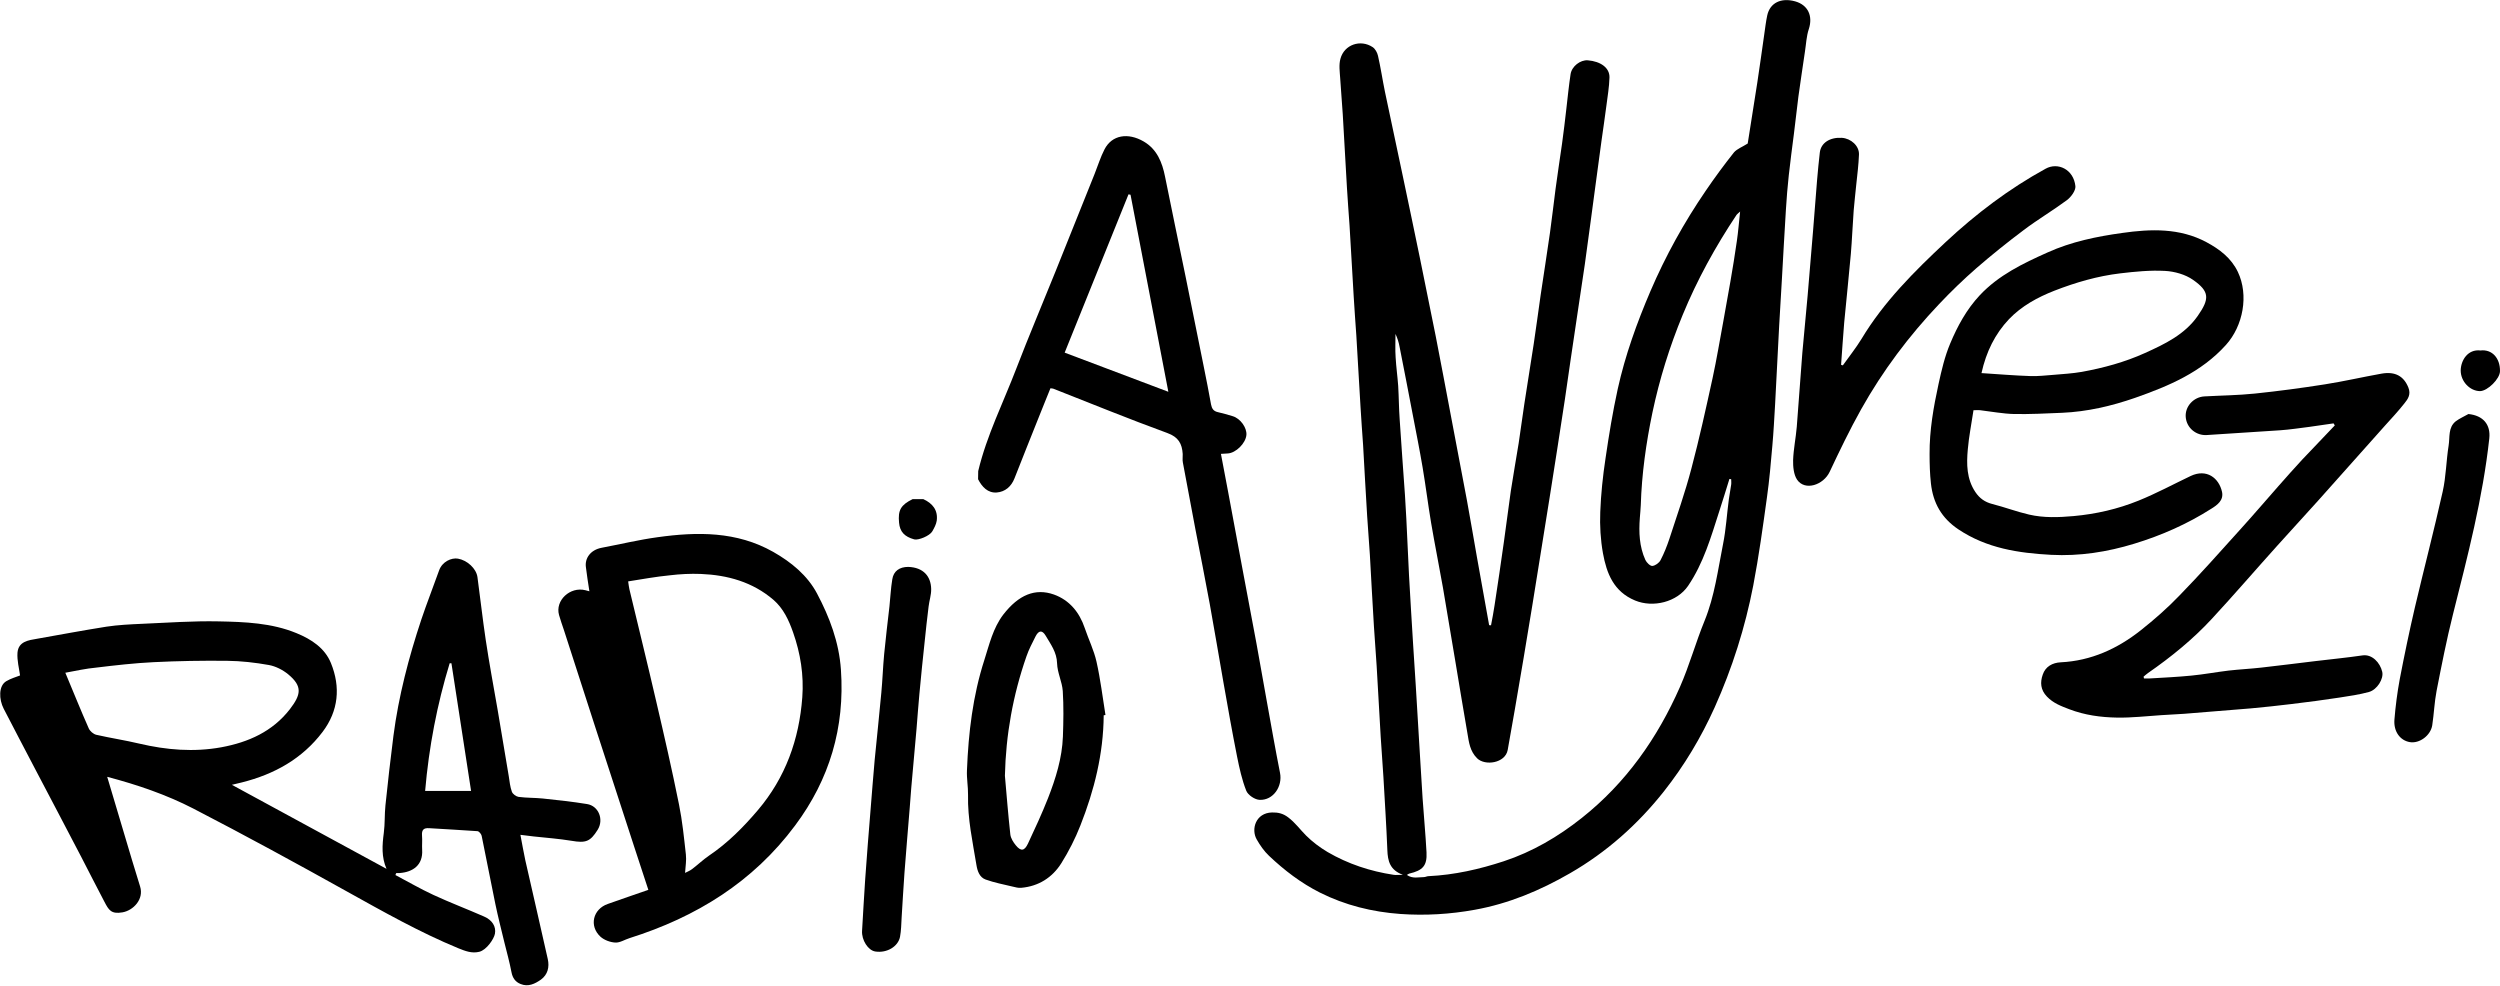
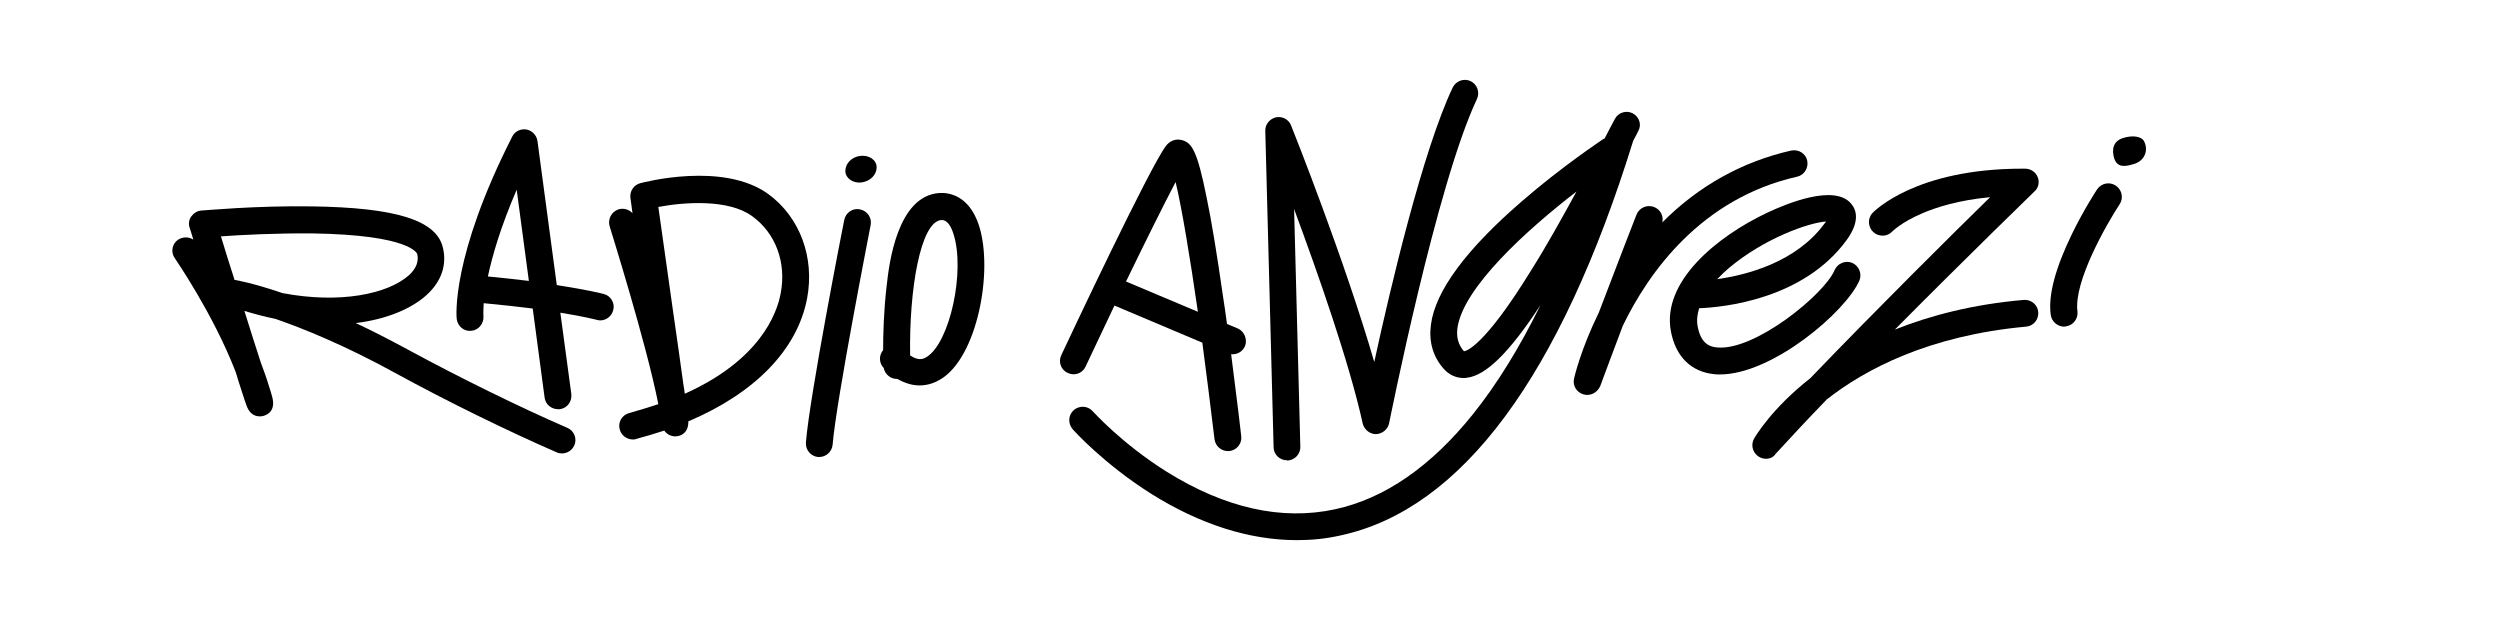
- <svg xmlns="http://www.w3.org/2000/svg" version="1.1" id="Layer_1" x="0px" y="0px" viewBox="0 0 1844.7 727.1" style="enable-background:new 0 0 1844.7 727.1;" xml:space="preserve">
-   <path d="M721.8,347.6c6.3-26.4,18.5-50.5,28.1-75.6c9.2-24,19.3-47.7,28.9-71.6c9.7-24,19.3-48,28.9-72.1c2.4-6,4.3-12.3,7.3-18.1  c5.5-10.7,17.4-12.5,28.9-5.8c9.8,5.7,13.7,15.4,15.8,26.1c4.9,24.4,10,48.7,15,73c4.6,22.5,9.1,44.9,13.6,67.4  c1.8,9.1,3.7,18.3,5.3,27.5c0.6,3.1,1.8,5,5,5.7c3.7,0.8,7.3,1.9,11,3c5.7,1.7,10.5,8.5,10.1,13.8c-0.5,6.2-7.8,13.4-13.8,13.7  c-1.5,0.1-2.9,0.2-5,0.3c1.8,9.6,3.6,18.8,5.3,28c3.5,18.8,7,37.6,10.5,56.4c3.5,18.5,7,36.9,10.4,55.4c2.6,14.1,5,28.3,7.6,42.5  c3.2,17.7,6.3,35.4,9.8,53.1c2,10-5,20.3-15,19.9c-3.5-0.1-8.6-3.5-9.9-6.7c-3.2-8.1-5.1-16.8-6.8-25.3c-3.6-18.1-6.8-36.2-10-54.4  c-3.4-19.3-6.6-38.6-10.1-57.9c-3.4-18.6-7.1-37.1-10.7-55.7c-3.1-16.3-6.2-32.7-9.2-49c-0.4-2,0-4.1-0.1-6.2  c-0.5-7.6-3.1-12.5-11.4-15.5c-28.2-10.3-56.1-21.7-84.1-32.7c-0.4-0.2-1-0.1-2.1-0.3c-2.9,7.3-6,14.7-8.9,22.1  c-5.9,14.8-11.8,29.5-17.6,44.3c-2.4,6.2-7,10-13.1,10.5c-6.6,0.5-10.9-4.1-13.8-9.8C721.8,351.6,721.8,349.6,721.8,347.6z   M862.1,289.1c-9.4-49.2-18.6-97.3-27.9-145.4c-0.5-0.1-1-0.2-1.5-0.3c-15.7,38.9-31.4,77.8-47.1,116.8  C811,269.8,836,279.2,862.1,289.1z" />
-   <path d="M681.3,368.3c6.8,3.1,10.9,8.1,9.9,15.9c-0.4,2.7-1.9,5.5-3.3,7.9c-1.9,3.3-10.2,6.7-13.3,5.9c-7.2-2-10.6-5.6-11.2-12.3  c-0.9-9.3,1.3-13.1,10-17.4C675.9,368.3,678.6,368.3,681.3,368.3z" />
-   <path d="M1289.6,105.9c2.3-14.4,4.7-29.8,7.1-45.1c1.8-11.8,3.4-23.6,5.1-35.4c0.7-4.7,1.2-9.4,2.2-14c2-9.3,10.2-13.3,20.6-10.4  c9.6,2.7,13.2,10.9,10.1,20.4c-1.8,5.4-2,11.2-2.9,16.9c-1.6,11-3.3,22-4.8,33c-1.2,9.1-2.1,18.3-3.3,27.4  c-1.3,10.3-2.7,20.5-3.8,30.7c-0.9,8.4-1.6,16.7-2.1,25.1c-1.1,17.3-2,34.6-3,52c-0.7,11.4-1.4,22.8-2,34.1c-1,19.3-2,38.7-3,58  c-0.6,10.1-1.1,20.1-2,30.1c-1.1,12.8-2.2,25.6-4,38.3c-3,21.7-6,43.5-10.1,65c-6,31-15.5,61-28.5,90c-10,22.2-22.4,42.9-37.4,61.9  c-19.3,24.4-42.3,44.9-69.4,60.5c-22,12.7-45.2,22.4-70.2,26.9c-18.1,3.3-36.6,4.4-54.9,3.1c-20.7-1.5-40.7-6.4-59.4-15.8  c-13.9-7-26.2-16.4-37.5-27.1c-3.6-3.4-6.6-7.7-9.1-12.1c-4.3-7.5-0.8-19.6,11.3-19.9c4.4-0.1,8.1,0.7,11.9,3.6  c5.2,3.9,8.8,9,13.2,13.4c4.7,4.7,10.2,8.8,15.9,12.2c15.1,8.8,31.5,14.2,48.7,16.8c1.8,0.3,3.7,0,6.9,0  c-9.7-3.5-11.2-10.3-11.5-18.2c-0.7-18-1.9-35.9-2.9-53.9c-0.6-9.9-1.4-19.7-2-29.6c-1-17.5-2-34.9-3-52.4c-0.6-9.7-1.4-19.4-2-29.1  c-1.1-17.6-2-35.3-3-52.9c-0.6-9.5-1.4-19.1-2-28.6c-1.1-17.5-2-34.9-3-52.4c-0.6-9.4-1.4-18.7-1.9-28.1c-1.1-17.6-2-35.3-3.1-52.9  c-0.6-9.4-1.4-18.7-1.9-28.1c-1.1-17.6-2-35.3-3.1-52.9c-0.6-9.2-1.4-18.4-1.9-27.6c-1.1-18.1-2-36.3-3.1-54.4  c-0.5-8.9-1.4-17.7-1.9-26.6c-0.3-4.8-1.1-10,0.2-14.5c2.8-10.4,14.8-14.5,23.8-8.5c1.9,1.3,3.4,4.1,3.9,6.4  c2,8.7,3.3,17.6,5.1,26.4c4.4,20.9,8.9,41.9,13.3,62.8c4.2,20.1,8.5,40.3,12.6,60.4c3.9,19.1,7.8,38.2,11.6,57.3  c3.9,19.9,7.6,39.8,11.4,59.8c3.9,20.4,7.8,40.8,11.6,61.2c2.6,14,4.9,28,7.4,42c3,16.7,6,33.4,9,50.2c0.5,0,0.9,0.1,1.4,0.1  c0.9-4.9,1.9-9.8,2.6-14.7c2.4-15.6,4.7-31.2,6.9-46.9c1.8-12.5,3.3-25,5.1-37.5c1.8-11.8,3.9-23.5,5.8-35.3  c1.5-9.7,2.7-19.4,4.2-29.1c2.2-14.7,4.7-29.4,6.9-44.1c1.8-12,3.4-24,5.1-36c2.3-15.4,4.7-30.7,6.9-46.1  c1.5-10.7,2.7-21.5,4.1-32.2c1.5-11.2,3.2-22.3,4.8-33.5c1.2-8.6,2.2-17.2,3.2-25.9c1-8.5,1.8-16.9,3.1-25.4  c0.9-5.8,7.2-10.6,12.7-10.2c9.6,0.8,16.2,5.6,16,12.7c-0.2,7-1.4,14-2.3,21c-1.1,8.6-2.4,17.2-3.6,25.8  c-1.6,11.4-3.1,22.7-4.6,34.1c-1.1,8.5-2.2,16.9-3.4,25.4c-1.4,10.5-2.8,21.1-4.3,31.6c-1.5,10.5-3.1,21-4.7,31.5  c-1.9,12.8-3.8,25.6-5.7,38.4c-1.5,9.9-2.9,19.8-4.3,29.7c-1.8,12.1-3.7,24.3-5.6,36.4c-1.8,11.5-3.6,23-5.4,34.4  c-2.2,13.7-4.4,27.5-6.6,41.2c-2.1,13.3-4.2,26.5-6.4,39.8c-2.1,12.9-4.2,25.8-6.4,38.7c-2.2,12.9-4.4,25.8-6.6,38.7  c-1.7,9.8-3.4,19.7-5.2,29.5c-1.8,9.8-16.8,11.9-22.6,6.1c-5.3-5.3-6-11.8-7.1-18.3c-3.1-17.8-6-35.7-9-53.6c-3-18-6-36.1-9.1-54.1  c-2.8-15.9-6-31.7-8.7-47.6c-2.3-13.7-4-27.5-6.3-41.1c-2.2-13-4.8-26-7.3-39c-3.2-16.7-6.4-33.4-9.7-50c-0.6-3.3-1.6-6.4-3-9.4  c0,5.7-0.3,11.5,0.1,17.2c0.4,7.1,1.4,14.1,1.9,21.2c0.5,8.3,0.5,16.6,1.1,24.8c1.2,18.6,2.6,37.2,3.9,55.8c0.4,5.8,0.7,11.6,1,17.3  c0.7,14,1.3,28.1,2,42.1c0.9,16.8,2,33.7,3,50.5c0.6,10.4,1.3,20.8,2,31.1c1,16.7,2,33.3,3,50c0.7,10.9,1.3,21.8,2,32.6  c0.9,13.3,2.2,26.6,2.9,40c0.5,9.8-2.8,13.3-12.7,15.6c-0.4,0.1-0.8,0.4-1.8,1c4.3,3,8.6,1.6,12.6,1.6c1.1,0,2.2-0.7,3.4-0.7  c19.1-0.9,37.5-5.1,55.5-11c21.2-7,40.1-18.1,57.5-31.9c32.7-25.9,55.9-59,72.5-96.7c7-15.9,11.6-32.8,18.2-48.9  c7.4-18.2,9.8-37.5,13.6-56.5c2.2-10.9,2.8-22.1,4.3-33.2c0.5-3.6,1.2-7.1,1.7-10.7c0.2-1.3,0-2.7,0-4c-0.4-0.1-0.9-0.1-1.3-0.2  c-2.5,8-4.9,16-7.5,23.9c-6.1,19-11.6,38.2-23,55c-8.2,12-25.8,16.3-39.1,10.8c-15.9-6.6-21-20.1-23.7-34.8c-1.8-10-2.4-20.4-2-30.5  c0.5-13.3,1.9-26.5,3.9-39.7c2.5-17.1,5.3-34.2,9-51.1c5.5-24.9,14.1-48.7,24.1-72.1c11.2-26.1,24.8-50.7,40.8-74.1  c6.6-9.7,13.6-19.2,20.9-28.4C1281.8,109.8,1285.7,108.4,1289.6,105.9z M1284,156.1c-1.6,1.5-2.2,1.8-2.6,2.4  c-15.6,23.4-29.1,47.9-39.8,73.9c-9.6,23.3-17.1,47.3-22.3,72c-4.7,22.6-7.9,45.3-8.6,68.4c-0.1,3.1-0.5,6.3-0.7,9.4  c-0.8,10.6-0.4,21.1,4.1,31c0.9,1.9,3.5,4.5,5.1,4.4c2.2-0.2,5-2.2,6.1-4.3c2.6-5,4.7-10.3,6.5-15.7c5.6-17.2,11.6-34.2,16.2-51.7  c5.9-22.2,10.8-44.6,15.7-67c3-13.8,5.3-27.9,7.9-41.8c1.8-9.7,3.5-19.5,5.2-29.2c1.7-10,3.4-20,4.8-30.1  C1282.6,171,1283.1,164.2,1284,156.1z" />
-   <path d="M291.8,645.7c9.3,4.9,18.4,10.2,27.9,14.6c12.3,5.7,25,10.5,37.5,16c6,2.6,9,7.4,8,12.7c-0.7,3.8-6.1,11.9-11.5,13.3  c-5.6,1.4-10.5-0.6-15.5-2.6c-28.6-11.8-55.4-27-82.4-42c-37.5-20.9-75.1-41.4-113.2-61.1c-19.8-10.2-41.1-17.5-63.5-23.4  c4.3,14.3,8.3,27.9,12.4,41.6c3.9,13.1,7.8,26.3,11.9,39.4c2.9,9.3-5,17.6-13,19c-8.4,1.5-10.2-1.8-13.3-7.7  c-5.8-11-11.4-22.1-17.1-33.1c-11.4-21.9-22.9-43.7-34.4-65.6c-7.7-14.6-15.3-29.3-22.9-43.9c-3.5-6.8-3.9-16.9,2-20.3  c3.4-2,7.3-3.1,10.1-4.2c-0.7-5.2-2.3-11.1-1.9-16.8c0.7-8.3,8.1-9.2,14.6-10.3c17-3,34-6.2,51.1-8.9c8.6-1.3,17.4-1.7,26.1-2.1  c18.9-0.8,37.7-2.2,56.6-1.8c19.4,0.4,39.1,1.1,57.5,8.7c11,4.5,20.9,11,25.4,22.1c7.2,17.7,5.6,35.2-6.2,50.8  c-15,19.8-35.6,31.2-59.4,37.2c-2,0.5-4,1-7.5,1.8c38.7,21,76.2,41.4,114.1,62c-3.8-8.7-3.2-17.5-2-26.5c0.9-6.7,0.5-13.6,1.2-20.3  c1.8-17.1,3.7-34.2,5.9-51.3c3.8-29.3,11.3-57.9,20.6-85.9c4.1-12.2,8.8-24.1,13.1-36.2c2.3-6.5,9.1-9.5,13.9-8.7  c6.9,1.2,13.5,7.3,14.4,13.6c2.1,15.4,3.8,30.9,6.1,46.3c2.6,17.3,5.8,34.5,8.8,51.7c2.8,16.3,5.4,32.6,8.2,48.9  c0.6,3.9,1,7.9,2.3,11.5c0.6,1.7,3.1,3.5,4.9,3.8c5.9,0.8,12,0.6,17.9,1.2c10.9,1.2,21.8,2.3,32.7,4.1c8.6,1.4,12.5,11.5,7.8,19  c-5.5,8.8-8.8,9.9-19.3,8.1c-9.2-1.5-18.6-2.2-27.9-3.2c-2.9-0.3-5.8-0.7-9.8-1.2c1.3,6.7,2.3,12.7,3.6,18.7  c5.5,24.4,11.2,48.7,16.6,73c1.3,5.9,0,11.4-5,15.1c-4.4,3.1-9.4,5.6-15,3.3c-3.9-1.5-6-4.5-6.8-8.8c-1.4-7.3-3.4-14.6-5.2-21.8  c-2.3-9.5-4.7-18.9-6.7-28.5c-3.5-16.7-6.6-33.6-10.1-50.3c-0.3-1.3-1.9-3.3-3.1-3.4c-11.9-0.9-23.8-1.4-35.6-2.2  c-4.3-0.3-5.6,1.4-5.3,5.5c0.3,3.5-0.1,7,0.1,10.5c0.7,11.3-6.9,16.4-16.6,17.1c-0.8,0.1-1.7,0-2.5,0  C292.1,644.8,291.9,645.2,291.8,645.7z M48.2,496.4c6,14.3,11.4,27.8,17.3,41.1c0.9,2,3.4,4.2,5.6,4.7c10.5,2.4,21.2,4,31.7,6.5  c20,4.7,40.2,6.4,60.5,2.7c20-3.7,37.8-11.6,50.6-28.1c8.2-10.7,9.5-16.8-1.2-25.7c-4-3.3-9.3-6-14.3-6.9c-10.1-1.8-20.5-3-30.8-3.1  c-18.1-0.2-36.2,0.1-54.3,1c-14.1,0.7-28.2,2.3-42.2,4C63.4,493.3,55.9,495,48.2,496.4z M333.1,489.4c-0.4,0-0.9,0-1.3,0  c-9.3,30.5-15.3,61.7-18.1,94.2c11.4,0,22.7,0,33.9,0C342.8,552.3,337.9,520.8,333.1,489.4z" />
-   <path d="M434.9,436.3c-1-6.5-1.9-12.2-2.6-18c-0.8-6.3,3.3-12.5,11.6-14.1c13.8-2.6,27.4-5.9,41.3-7.8c29.3-4.1,58.4-4.4,85.3,10.8  c13.4,7.6,25.3,17.4,32.4,30.8c9.2,17.4,16.2,35.8,17.6,56.1c3,42.7-8.4,81-33.8,115c-31,41.7-73,67.6-122.1,83.1  c-3.6,1.1-7.1,3.5-10.6,3.3c-3.7-0.2-8.1-1.8-10.9-4.3c-8.6-7.9-5.6-20.4,5.4-24.2c9.8-3.4,19.6-6.9,29.9-10.4  c-3.5-10.8-7-21.4-10.5-32c-9.7-29.7-19.4-59.4-29-89.1c-7.6-23.5-15.2-47.1-22.8-70.6c-1.2-3.7-2.6-7.4-3.6-11.1  c-3-10.7,8.1-21.1,19.4-18.3C432.8,435.8,433.7,436,434.9,436.3z M463.5,429c0.4,2.4,0.5,4.1,0.9,5.7c6.6,27.6,13.4,55.1,19.8,82.8  c5.9,25.3,11.7,50.6,16.8,76c2.5,12.2,3.7,24.6,5.1,37c0.5,4.3-0.3,8.7-0.6,13.6c1.9-1,3.6-1.6,5-2.7c4.3-3.2,8.2-7,12.6-10  c13.8-9.3,25.4-21,36.1-33.6c20.4-24,30.5-52.2,32.8-83.3c1.2-16.3-1.3-32.3-6.8-47.9c-3.2-9.1-7.2-17.7-14.5-24  c-15.4-13.2-33.9-18.3-53.6-19.1c-7.6-0.3-15.3,0.1-22.8,1C484,425.5,473.7,427.4,463.5,429z" />
-   <path d="M1456.2,302.7c-1.5,10.1-3.4,19.5-4.2,28.9c-1,10.9-0.9,21.8,5.6,31.5c3.1,4.6,7,7.4,12.5,8.8c9.1,2.3,18,5.7,27.1,7.8  c10.8,2.5,21.8,2.1,32.9,1.1c16.6-1.5,32.6-5.2,47.9-11.4c13.1-5.3,25.7-12.1,38.5-18.2c11.7-5.5,20.8,1.4,23.1,11.8  c1.3,6.2-3.6,9.7-7.8,12.3c-17.7,11.3-36.9,19.8-57,25.9c-19.9,6.1-40.4,9.3-61.3,8.2c-24.1-1.3-47.4-4.8-68.3-18.7  c-12.6-8.4-18.8-19.6-20.4-33.9c-0.8-7.2-1-14.5-1-21.8c-0.1-17.5,2.9-34.6,6.6-51.6c2.2-10.1,4.6-20.4,8.6-29.9  c5.4-12.9,12.1-25.2,21.8-35.6c14-14.9,31.7-23.4,50-31.6c17.7-8,36.4-11.8,55.1-14.4c21-3,42.4-3.8,62.2,6.8  c9.7,5.2,18.3,11.7,23.2,22c8.1,17.1,3.9,39.7-8.8,53.8c-18.2,20.2-42.1,30.3-66.9,39c-17.5,6.1-35.5,10.3-54.1,11.1  c-11.8,0.5-23.6,1.1-35.3,0.9c-8.3-0.2-16.6-1.8-25-2.8C1459.5,302.5,1457.9,302.7,1456.2,302.7z M1462.1,275.3  c12.3,0.8,24.2,1.8,36.2,2.2c5.6,0.2,11.2-0.5,16.8-0.9c7-0.6,14.1-1,21-2.2c16-2.9,31.8-7.2,46.6-13.9  c14.6-6.6,29.3-13.6,38.9-27.3c8.9-12.7,8.9-18.1-3.4-26.7c-5.7-4-13.6-6.2-20.6-6.6c-11-0.6-22.1,0.5-33.1,1.8  c-16.8,2-32.9,6.7-48.6,12.8c-12.5,4.9-24.2,11.3-33.5,21C1472.1,246.4,1465.6,259.5,1462.1,275.3z" />
-   <path d="M1721.9,312.4c-6,0.9-12,1.8-18,2.6c-7.2,0.9-14.3,2-21.5,2.5c-18,1.3-35.9,2.2-53.9,3.5c-7.9,0.6-15.1-5.2-15.7-13.3  c-0.6-7.7,5.7-14.7,13.7-15.2c12.5-0.7,25-0.8,37.4-2.1c17.2-1.8,34.5-4.1,51.6-6.8c14-2.2,27.8-5.4,41.8-7.9  c10.2-1.8,16.5,2,19.8,10.3c2,5-0.3,8.4-2.9,11.6c-4.5,5.7-9.5,11.1-14.4,16.5c-16.4,18.5-32.8,36.9-49.3,55.3  c-10,11.1-20.1,22.1-30.1,33.2c-16.2,18-32,36.4-48.5,54.2c-14,15.1-29.9,28-46.9,39.8c-1.2,0.8-2.2,1.8-3.3,2.7  c0.1,0.4,0.2,0.9,0.3,1.3c1.5,0,3,0.1,4.5,0c10.2-0.6,20.5-1.1,30.6-2.1c9.2-0.9,18.3-2.6,27.4-3.7c8-0.9,16.1-1.3,24.1-2.2  c13.3-1.5,26.7-3.2,40-4.8c11.6-1.4,23.1-2.5,34.7-4.2c7-1,12.9,5.3,14.5,12.1c1.2,5.1-3.7,13.2-9.8,14.9c-7,1.9-14.3,3-21.6,4.1  c-11.8,1.8-23.7,3.4-35.6,4.8c-10,1.2-19.9,2.3-29.9,3.2c-16.4,1.4-32.8,2.7-49.3,4c-5.6,0.4-11.2,0.7-16.8,1  c-10.9,0.7-21.8,2-32.7,1.8c-12-0.2-23.8-1.8-35.3-6.2c-6-2.3-11.7-4.4-16.4-9.3c-4.8-5-5.1-10.5-3.1-16.2c2-6,7.2-8.8,13.3-9.1  c22.4-1.1,41.8-10,59-23.6c10.1-8,19.8-16.5,28.7-25.8c15.1-15.5,29.5-31.7,44-47.8c9.8-10.8,19.3-21.9,28.9-32.8  c5.8-6.6,11.6-13.1,17.5-19.5c8-8.5,16.1-16.9,24.1-25.3C1722.5,313.4,1722.2,312.9,1721.9,312.4z" />
-   <path d="M1359.8,269.6c4.6-6.5,9.6-12.7,13.7-19.4c16.5-27.5,39-49.9,62.1-71.5c22.4-20.9,46.8-39.4,73.8-54.2c9-5,20.7,0.4,22,12.9  c0.3,3.2-3.2,8-6.3,10.3c-10.4,7.7-21.6,14.3-31.9,22.1c-12,9-23.7,18.4-35,28.2c-9.5,8.3-18.6,17.1-27.3,26.3  c-22.3,23.5-41.7,49.3-57.6,77.7c-8.4,15-15.9,30.6-23.2,46.1c-4.6,9.8-18.3,14.4-24.1,5.8c-2.5-3.8-3-9.6-2.9-14.4  c0.3-8.2,2-16.3,2.7-24.5c1.5-18.1,2.6-36.3,4.1-54.5c1.2-14.1,2.7-28.1,3.9-42.2c1.4-15.9,2.7-31.8,4-47.7c1-12.6,2-25.3,3-37.9  c0.6-6.7,1.2-13.4,2-20.1c0.8-7.1,7.3-11.4,16.2-10.9c6.8,0.4,13,6,12.7,12.4c-0.3,7.4-1.2,14.7-2,22.1c-0.6,6.4-1.4,12.7-1.9,19.1  c-0.8,10.7-1.2,21.4-2.1,32.1c-1.5,16.9-3.3,33.7-4.9,50.6c-0.9,10.4-1.5,20.8-2.3,31.2C1359,269.3,1359.4,269.4,1359.8,269.6z" />
-   <path d="M814.4,527.8c-0.2,28.3-6.9,55.2-17.2,81.3c-3.8,9.7-8.6,19.1-14.1,27.9c-6.7,10.6-16.8,17-29.6,18.1  c-2.1,0.2-4.2-0.4-6.3-0.9c-6.7-1.6-13.5-2.9-19.9-5.2c-4.5-1.6-6.1-6.3-6.8-10.7c-2.8-17.1-6.6-34.2-6.2-51.7  c0.1-6.1-1.1-12.2-0.8-18.3c1.1-27.6,4.3-54.8,12.8-81.2c3.7-11.6,6.4-23.6,14-33.6c11.3-14.6,23.6-19.7,37.4-14.8  c11.4,4.1,18.8,13.1,22.7,24.7c2.8,8.3,6.8,16.4,8.7,24.9c2.9,12.9,4.5,26.2,6.6,39.3C815.3,527.7,814.8,527.8,814.4,527.8z   M741.5,572.4c1.3,14.5,2.4,28.9,4,43.3c0.3,2.8,2.2,5.8,4.1,8.1c3.7,4.5,6.3,4.2,8.9-1.3c5.2-11.1,10.3-22.1,14.8-33.5  c5.7-14.6,10.4-29.6,11-45.5c0.4-11.2,0.6-22.4-0.1-33.6c-0.5-6.9-4-13.5-4.2-20.4c-0.2-8.2-4.7-14.1-8.4-20.4  c-2.6-4.4-5.2-4-7.5,0.5c-2.4,4.8-5,9.7-6.7,14.7C747.4,513,742.2,542.2,741.5,572.4z" />
-   <path d="M670.2,418.3c11.2,0.4,16.7,7,16.9,16.3c0.1,4.3-1.4,8.6-1.9,12.9c-1.1,8.6-2,17.3-2.9,25.9c-1.4,12.9-2.7,25.8-3.9,38.7  c-0.8,8.5-1.4,17.1-2.1,25.6c-1.3,14.6-2.6,29.2-3.9,43.7c-0.4,4.8-0.7,9.5-1.1,14.3c-1.3,16.1-2.7,32.2-3.9,48.2  c-0.8,11-1.4,22.1-2.1,33.1c-0.3,4.8-0.3,9.6-1.2,14.3c-1.4,7.1-9.6,12.1-18.2,10.8c-5.4-0.8-10.2-8.5-9.8-15.2  c0.8-12.7,1.4-25.4,2.3-38c1.2-17.2,2.6-34.5,4-51.7c1-12.1,1.9-24.3,3-36.4c1.6-16.5,3.4-33,4.9-49.5c0.9-9.5,1.2-19.1,2.1-28.6  c1.1-11.7,2.6-23.5,3.9-35.2c0.7-6.7,1-13.4,2.1-20C659.3,421.4,663.7,418.3,670.2,418.3z" />
-   <path d="M1821.4,305.5c10.9,1.1,16.5,7.8,15.4,18c-4.8,44.1-16,86.9-26.8,129.8c-4.7,18.7-8.4,37.6-12.1,56.5  c-1.6,8.3-1.9,16.9-3.2,25.4c-1.2,7.5-9.4,13.6-16.5,12.4c-7.2-1.2-12.1-7.8-11.4-16.6c0.8-9.9,2.1-19.9,3.9-29.7  c3.4-17.7,7.1-35.5,11.2-53.1c6.7-28.5,14.1-56.8,20.5-85.4c2.5-11.1,2.6-22.8,4.4-34.1c1-6.1-0.5-13.2,5.2-17.8  C1814.9,308.7,1818.3,307.3,1821.4,305.5z" />
-   <path d="M1830.3,258.6c8.6-1,14.5,5.7,14.4,15.2c0,5.7-9.2,14.8-14.8,14.8c-7.5-0.1-14.2-7.2-14.2-15.2  C1815.8,265.9,1820.9,257.5,1830.3,258.6z" />
+ <svg xmlns="http://www.w3.org/2000/svg" version="1.1" id="Ebene_3" x="0px" y="0px" viewBox="0 0 841.9 211.3" style="enable-background:new 0 0 841.9 211.3;" xml:space="preserve">
+   <style type="text/css">
+ 	.st0{fill-rule:evenodd;clip-rule:evenodd;}
+ </style>
+   <g>
+     <path class="st0" d="M191.1,144.1c-15.7-6.8-36.3-16.9-53.8-26.4c-6.3-3.4-12.1-6.4-17.5-8.9c10.6-1.3,18.8-4.9,23.8-9.4   c5.1-4.6,7-10.3,5.5-16.2c-2.3-9.1-15.9-13.3-44.1-13.7c-18.7-0.3-36.5,1.4-37.2,1.4c-1.4,0.1-2.6,0.9-3.4,2s-1,2.6-0.5,3.9   c0,0,0.5,1.4,1.2,3.9c-1.5-1-3.5-1-5.1,0c-2.1,1.4-2.6,4.3-1.1,6.3c0.1,0.2,12.8,18.5,20.4,38.1c0.3,0.9,0.6,1.8,0.8,2.6   c0.9,2.8,1.7,5.2,2.2,6.8c0.3,0.8,0.5,1.5,0.7,2c1.6,4.7,5.4,3.7,5.9,3.5c1.3-0.4,4.1-1.8,2.7-6.6c-0.2-0.7-0.5-1.8-1-3.3   c-0.8-2.7-1.8-5.4-2.8-8.1c-1.6-4.9-3.5-10.9-5.5-17.3c3.6,1.1,7.1,2,10.5,2.7c9.5,3.3,23.1,8.8,40.1,18.1   c17.7,9.7,38.6,19.9,54.5,26.8c0.6,0.3,1.2,0.4,1.8,0.4c1.8,0,3.4-1,4.2-2.7C194.4,147.8,193.4,145.1,191.1,144.1z M95.1,98.7   c-9.9-3.4-15.4-4.3-15.8-4.4c-0.1,0-0.2,0-0.3,0c-1.6-5-3.2-10-4.6-14.7c6.8-0.5,18.7-1.1,30.7-1c33.3,0.5,35.3,6.8,35.4,6.9   c0.6,2.5-0.3,4.9-2.8,7.2C130.6,99,114.5,102.4,95.1,98.7z" />
+     <path class="st0" d="M203.3,99c-0.3-0.1-5.5-1.4-15.8-3L181,47.5c-0.3-2-1.8-3.5-3.7-3.9c-2-0.3-3.9,0.6-4.8,2.4   c-20.6,40.5-18.8,60.6-18.7,61.4c0.3,2.5,2.5,4.3,4.9,4c2.5-0.2,4.3-2.5,4.1-4.9c0-0.1-0.1-1.5,0.1-4.4c6.3,0.6,11.8,1.2,16.5,1.8   l4,30c0.3,2.3,2.3,3.9,4.5,3.9c0.2,0,0.4,0,0.6,0c2.5-0.3,4.2-2.6,3.9-5.1l-3.7-27.4c8.1,1.3,12.2,2.4,12.2,2.4   c0.4,0.1,0.8,0.2,1.2,0.2c2,0,3.8-1.3,4.4-3.4C207.2,102.1,205.7,99.6,203.3,99z M164.3,93.1c1.5-7,4.3-16.7,9.7-29.2l4.1,30.7   C174,94.1,169.4,93.6,164.3,93.1z" />
+     <path class="st0" d="M258.8,65.4c-15.2-11.1-42.1-4-43.2-3.7c-2.2,0.6-3.6,2.7-3.3,5c0.2,1.6,0.5,3.3,0.7,5.1   c-1.2-1.3-3-1.8-4.7-1.3c-2.4,0.8-3.7,3.3-3,5.7c0.1,0.4,12.4,39.5,16.4,59.9c-3,1-6.3,2-9.8,3c-2.4,0.6-3.9,3.1-3.2,5.5   c0.5,2,2.4,3.4,4.4,3.4c0.4,0,0.8,0,1.2-0.2c3.3-0.9,6.4-1.8,9.4-2.8c1.5,2.2,4,2,4.3,1.9c1-0.1,3.9-0.9,3.8-5   c22.4-9.5,36.7-24.1,40-41.4C274.4,86.7,269.4,73.2,258.8,65.4z M262.9,98.8c-1.3,7-7.1,22.5-32.3,33.8c-0.1-0.9-0.2-1.8-0.4-2.7   c-1-7.2-2.3-16.7-3.7-26.2c-1.9-13.7-3.9-27.4-4.8-34c8.4-1.6,23.5-2.8,31.6,3.1C261.2,78.5,264.9,88.4,262.9,98.8z" />
+     <path class="st0" d="M289.6,70.5c-2.5-0.5-4.8,1.1-5.3,3.6c-0.5,2.4-11.7,59.6-12.9,74.9c-0.2,2.5,1.7,4.7,4.1,4.9   c0.1,0,0.3,0,0.4,0c2.3,0,4.3-1.8,4.5-4.2c1.2-14.8,12.7-73.3,12.8-73.9C293.7,73.4,292.1,71,289.6,70.5z" />
+     <path class="st0" d="M329.7,76c-3.4-10.5-10.5-11.2-13.4-11c-14.1,1-16.9,23.7-17.7,31.2c-1,8.4-1.2,16.6-1.2,21.7   c-1.5,1.8-1.4,4.4,0.2,6c0.4,2.2,2.4,3.8,4.6,3.7c0,0,0,0,0,0c2.8,1.6,5.3,2.2,7.5,2.2c3,0,5.5-1.1,7.1-2.1   C329.1,120.3,334.6,91.3,329.7,76z M312.1,120.2c-0.8,0.5-2.5,1.6-5.6-0.5c-0.4-22.2,3.5-45.1,10.5-45.6c1.7-0.1,3.1,1.5,4.1,4.7   C325.1,91.3,319.9,115.3,312.1,120.2z" />
+     <path class="st0" d="M288.7,52.7c-2.8,0.8-4.5,3.4-3.9,5.8c0.7,2.3,3.6,3.6,6.4,2.7c2.8-0.8,4.5-3.4,3.9-5.8   C294.4,53.1,291.6,51.9,288.7,52.7z" />
+   </g>
+   <path d="M416.8,110.6l-3.6-1.5c-0.4-3.2-0.9-6.4-1.4-9.7c-2-13.9-3.8-25-5.5-33.1c-3.1-15.4-4.9-18.2-8.2-19.1  c-2.1-0.6-4.2,0.2-5.5,2c-5.5,7.3-32.2,64-35.2,70.4c-1.1,2.3-0.1,5,2.2,6c2.3,1.1,5,0.1,6-2.2c2.9-6.2,6.3-13.3,9.7-20.5l29.6,12.5  c1.4,10.6,2.8,21.7,4.1,32.5c0.3,2.3,2.2,4,4.5,4c0.2,0,0.4,0,0.5,0c2.5-0.3,4.3-2.5,4-5c0-0.2-1.4-12.2-3.4-27.6c0.2,0,0.3,0,0.5,0  c1.8,0,3.4-1,4.2-2.8C420.1,114.3,419.1,111.6,416.8,110.6z M379.2,94.8c6.4-13.2,12.7-25.9,16.7-33.5c2.1,8.8,4.8,25,7.5,43.7  L379.2,94.8z" />
+   <path d="M433.4,155c-2.5,0-4.5-2-4.5-4.4l-2.8-106.5c-0.1-2.2,1.5-4.1,3.6-4.6c2.2-0.4,4.3,0.7,5.1,2.8c0.9,2.2,18,45.2,28,79.6  c5.6-25.8,16.4-71.3,26.4-92.4c1.1-2.3,3.8-3.2,6-2.2c2.3,1.1,3.2,3.8,2.2,6C483.8,62,468,141.7,467.8,142.5  c-0.4,2.1-2.3,3.6-4.4,3.7c-2.1,0-4-1.5-4.5-3.6c-4.5-20.5-15.2-50.9-23.1-72.2l2.1,80c0.1,2.5-1.9,4.6-4.4,4.7  C433.5,155,433.4,155,433.4,155z" />
+   <path d="M549.9,38.2c-2.2-1.2-5-0.3-6.1,1.9c-0.5,1-1.2,2.2-1.9,3.6c0,0,0,0,0,0c-0.4,0.7-0.8,1.5-1.2,2.3c-0.1,0.2-0.2,0.4-0.3,0.6  c-0.2,0.1-0.4,0.2-0.6,0.3c-0.5,0.4-13.6,9-27.2,20.8c-18.9,16.3-29.2,30.3-30.7,41.5c-0.8,5.7,0.6,10.8,4.2,14.9  c1.8,2.1,4.2,3.2,6.8,3.2c0.4,0,0.7,0,1.1-0.1c6.3-0.7,14.2-8.3,24.8-24.5c-7.1,14.4-14.7,26.7-22.7,36.7  c-14.2,17.7-29.8,28.5-46.5,32.1c-18,3.9-37.1-0.4-56.8-12.7c-15-9.4-24.7-20.2-24.8-20.3c-1.7-1.9-4.5-2-6.4-0.4  c-1.9,1.7-2,4.5-0.4,6.4c0.4,0.5,10.5,11.7,26.5,21.8c16.4,10.3,33.1,15.6,49.1,15.6c5,0,9.9-0.5,14.7-1.6  c40.7-8.8,73.9-53.5,98.5-132.9c0.7-1.3,1.3-2.4,1.7-3.3C552.9,42.1,552.1,39.4,549.9,38.2z M493,118.3  C493,118.3,493,118.3,493,118.3c-1.9-2.2-2.6-4.7-2.2-7.8c1.9-13.7,23.5-33.2,40.1-46c-4.7,8.6-10,18.2-15.5,26.9  C499.8,116.7,493.8,118.2,493,118.3z" />
+   <path d="M534.5,133c-0.4,0-0.9-0.1-1.3-0.2c-2.3-0.7-3.7-3-3.1-5.4c0.1-0.5,2.3-9.9,8.3-22.1c6.1-16,12.6-32.8,12.7-33  c0.9-2.3,3.5-3.5,5.9-2.6c2.1,0.8,3.3,3,2.8,5.2c12.2-12.3,27-20.5,43.4-24.2c2.5-0.5,4.9,1,5.4,3.4c0.5,2.4-1,4.9-3.4,5.4  c-32.3,7.3-50,32.2-58.7,50.2c-2.9,7.7-5.7,15.1-7.6,20.3C538.1,131.8,536.4,133,534.5,133z" />
+   <path d="M579.2,126.1c-0.7,0-1.4,0-2-0.1c-7.7-0.8-12.9-5.9-14.5-14.4c-3.2-16.7,15.5-32,32.5-40c6.6-3.1,22.6-9.7,28.2-3  c1.8,2.1,3,6-1.5,12.2c-14.6,20.1-41.7,22.7-49.7,23c-0.6,2-0.9,4-0.5,6.1c1.1,5.9,4.1,6.9,6.5,7.1c12.7,1.3,36.2-17.9,39.6-26  c1-2.3,3.6-3.4,5.9-2.5c2.3,1,3.4,3.6,2.5,5.9C621.7,104.9,596.9,126.1,579.2,126.1z M614.9,74.6c-5.9,0.4-20.8,5.7-32.6,15.6  c-1.2,1-2.6,2.3-4,3.8c10-1.4,26.6-5.7,36.1-18.7C614.6,75.1,614.8,74.9,614.9,74.6z" />
+   <path d="M594.7,154.5c-0.9,0-1.9-0.3-2.7-0.9c-1.9-1.4-2.4-3.9-1.3-5.9c0.5-0.8,5.9-10.1,18.9-20.3c22.7-23.6,47.8-48.5,60.6-61  c-10.6,1-18.2,3.4-23,5.5c-7,3-10,6.1-10,6.1c-1.7,1.8-4.6,1.8-6.4,0.1c-1.8-1.7-1.9-4.6-0.2-6.4c0.6-0.6,14.5-14.9,50.4-14.9  c0.3,0,0.6,0,1,0c1.8,0,3.5,1.1,4.2,2.8c0.7,1.7,0.3,3.7-1.1,4.9c-0.3,0.3-22.3,21.6-47,46.5c11.8-4.7,26.1-8.5,43.4-10  c2.5-0.2,4.7,1.6,4.9,4.1c0.2,2.5-1.6,4.7-4.1,4.9c-32.7,3-54.1,14.3-67.1,24.5c-6.1,6.3-11.9,12.5-17.3,18.4  C597.2,154,596,154.5,594.7,154.5z" />
+   <path d="M695.1,110c-2.2,0-4.2-1.7-4.5-4c-0.9-6.6,1.6-15.8,7.2-27.3c4-8.2,8.2-14.6,8.4-14.9c1.4-2.1,4.2-2.7,6.3-1.3  c2.1,1.4,2.7,4.2,1.3,6.3c-4.4,6.7-15.5,26.1-14.2,36c0.3,2.5-1.4,4.8-3.9,5.1C695.5,110,695.3,110,695.1,110z" />
+   <path class="st0" d="M722,47.5c-0.8-1.5-3.7-2.1-7.1-1c-3.4,1.1-3.8,4-2.9,6.9c1,2.9,3.3,2.9,6.7,1.8  C722.1,54.2,723.7,50.7,722,47.5z" />
</svg>
